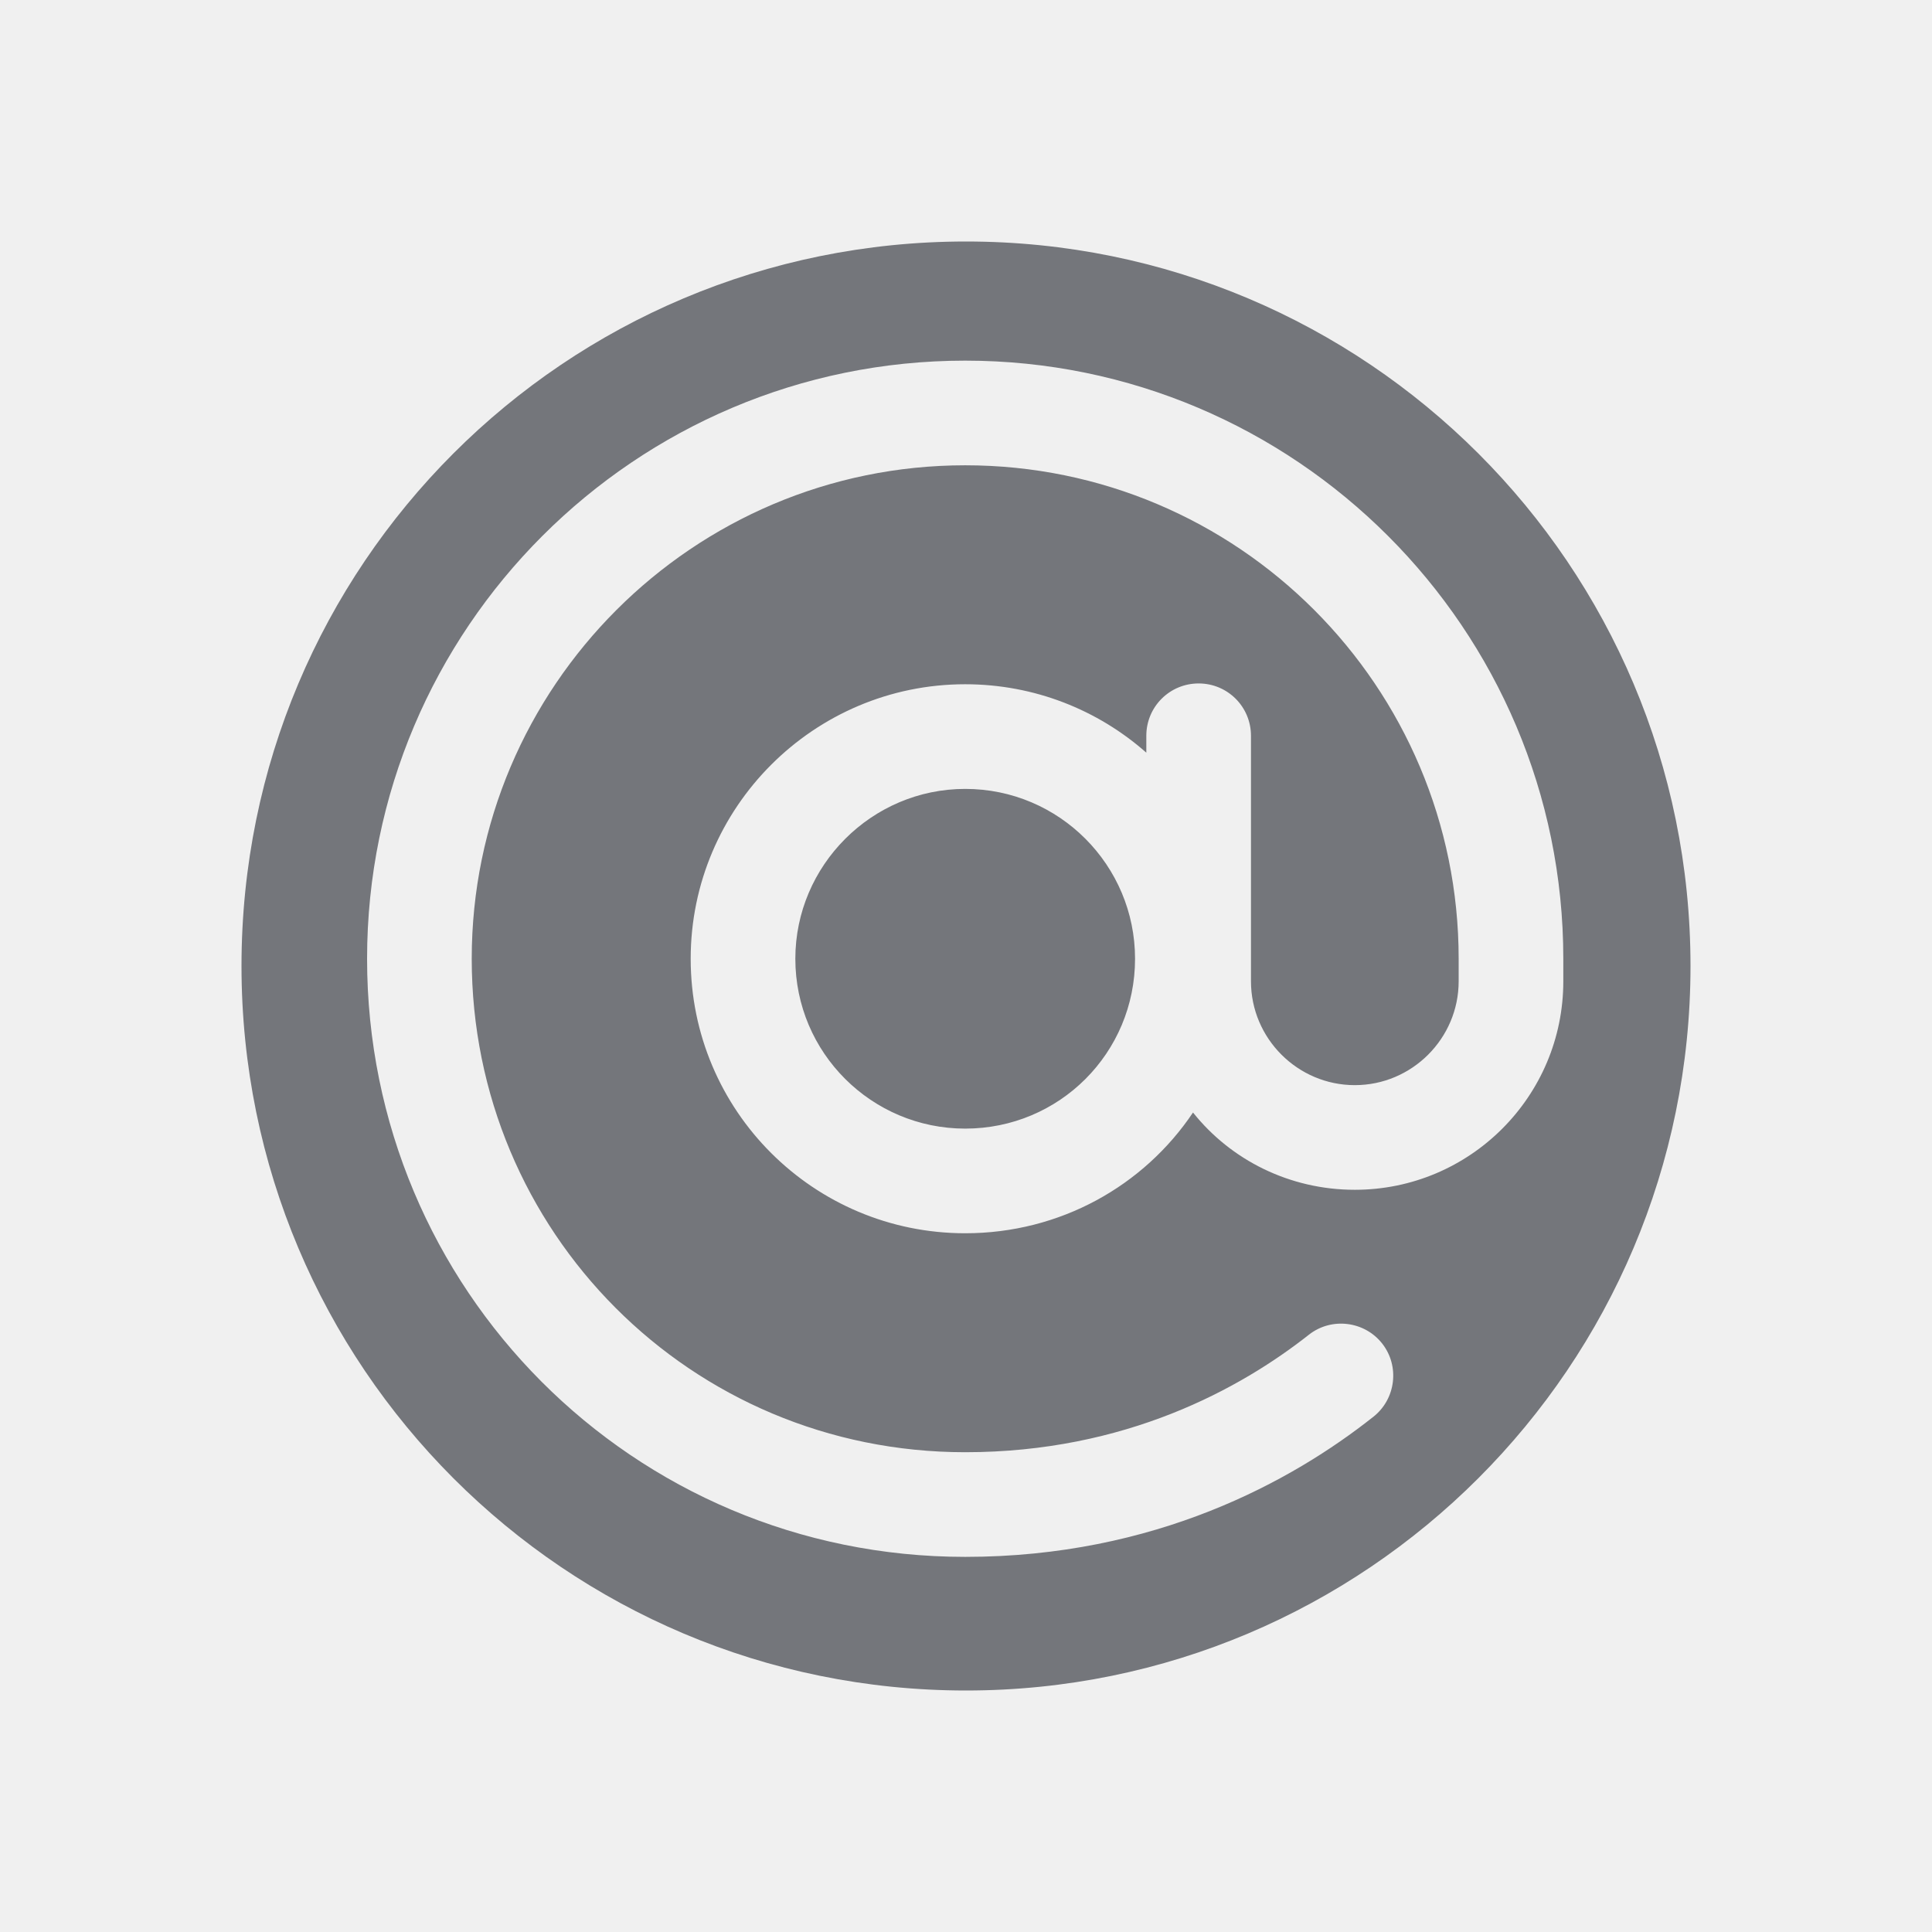
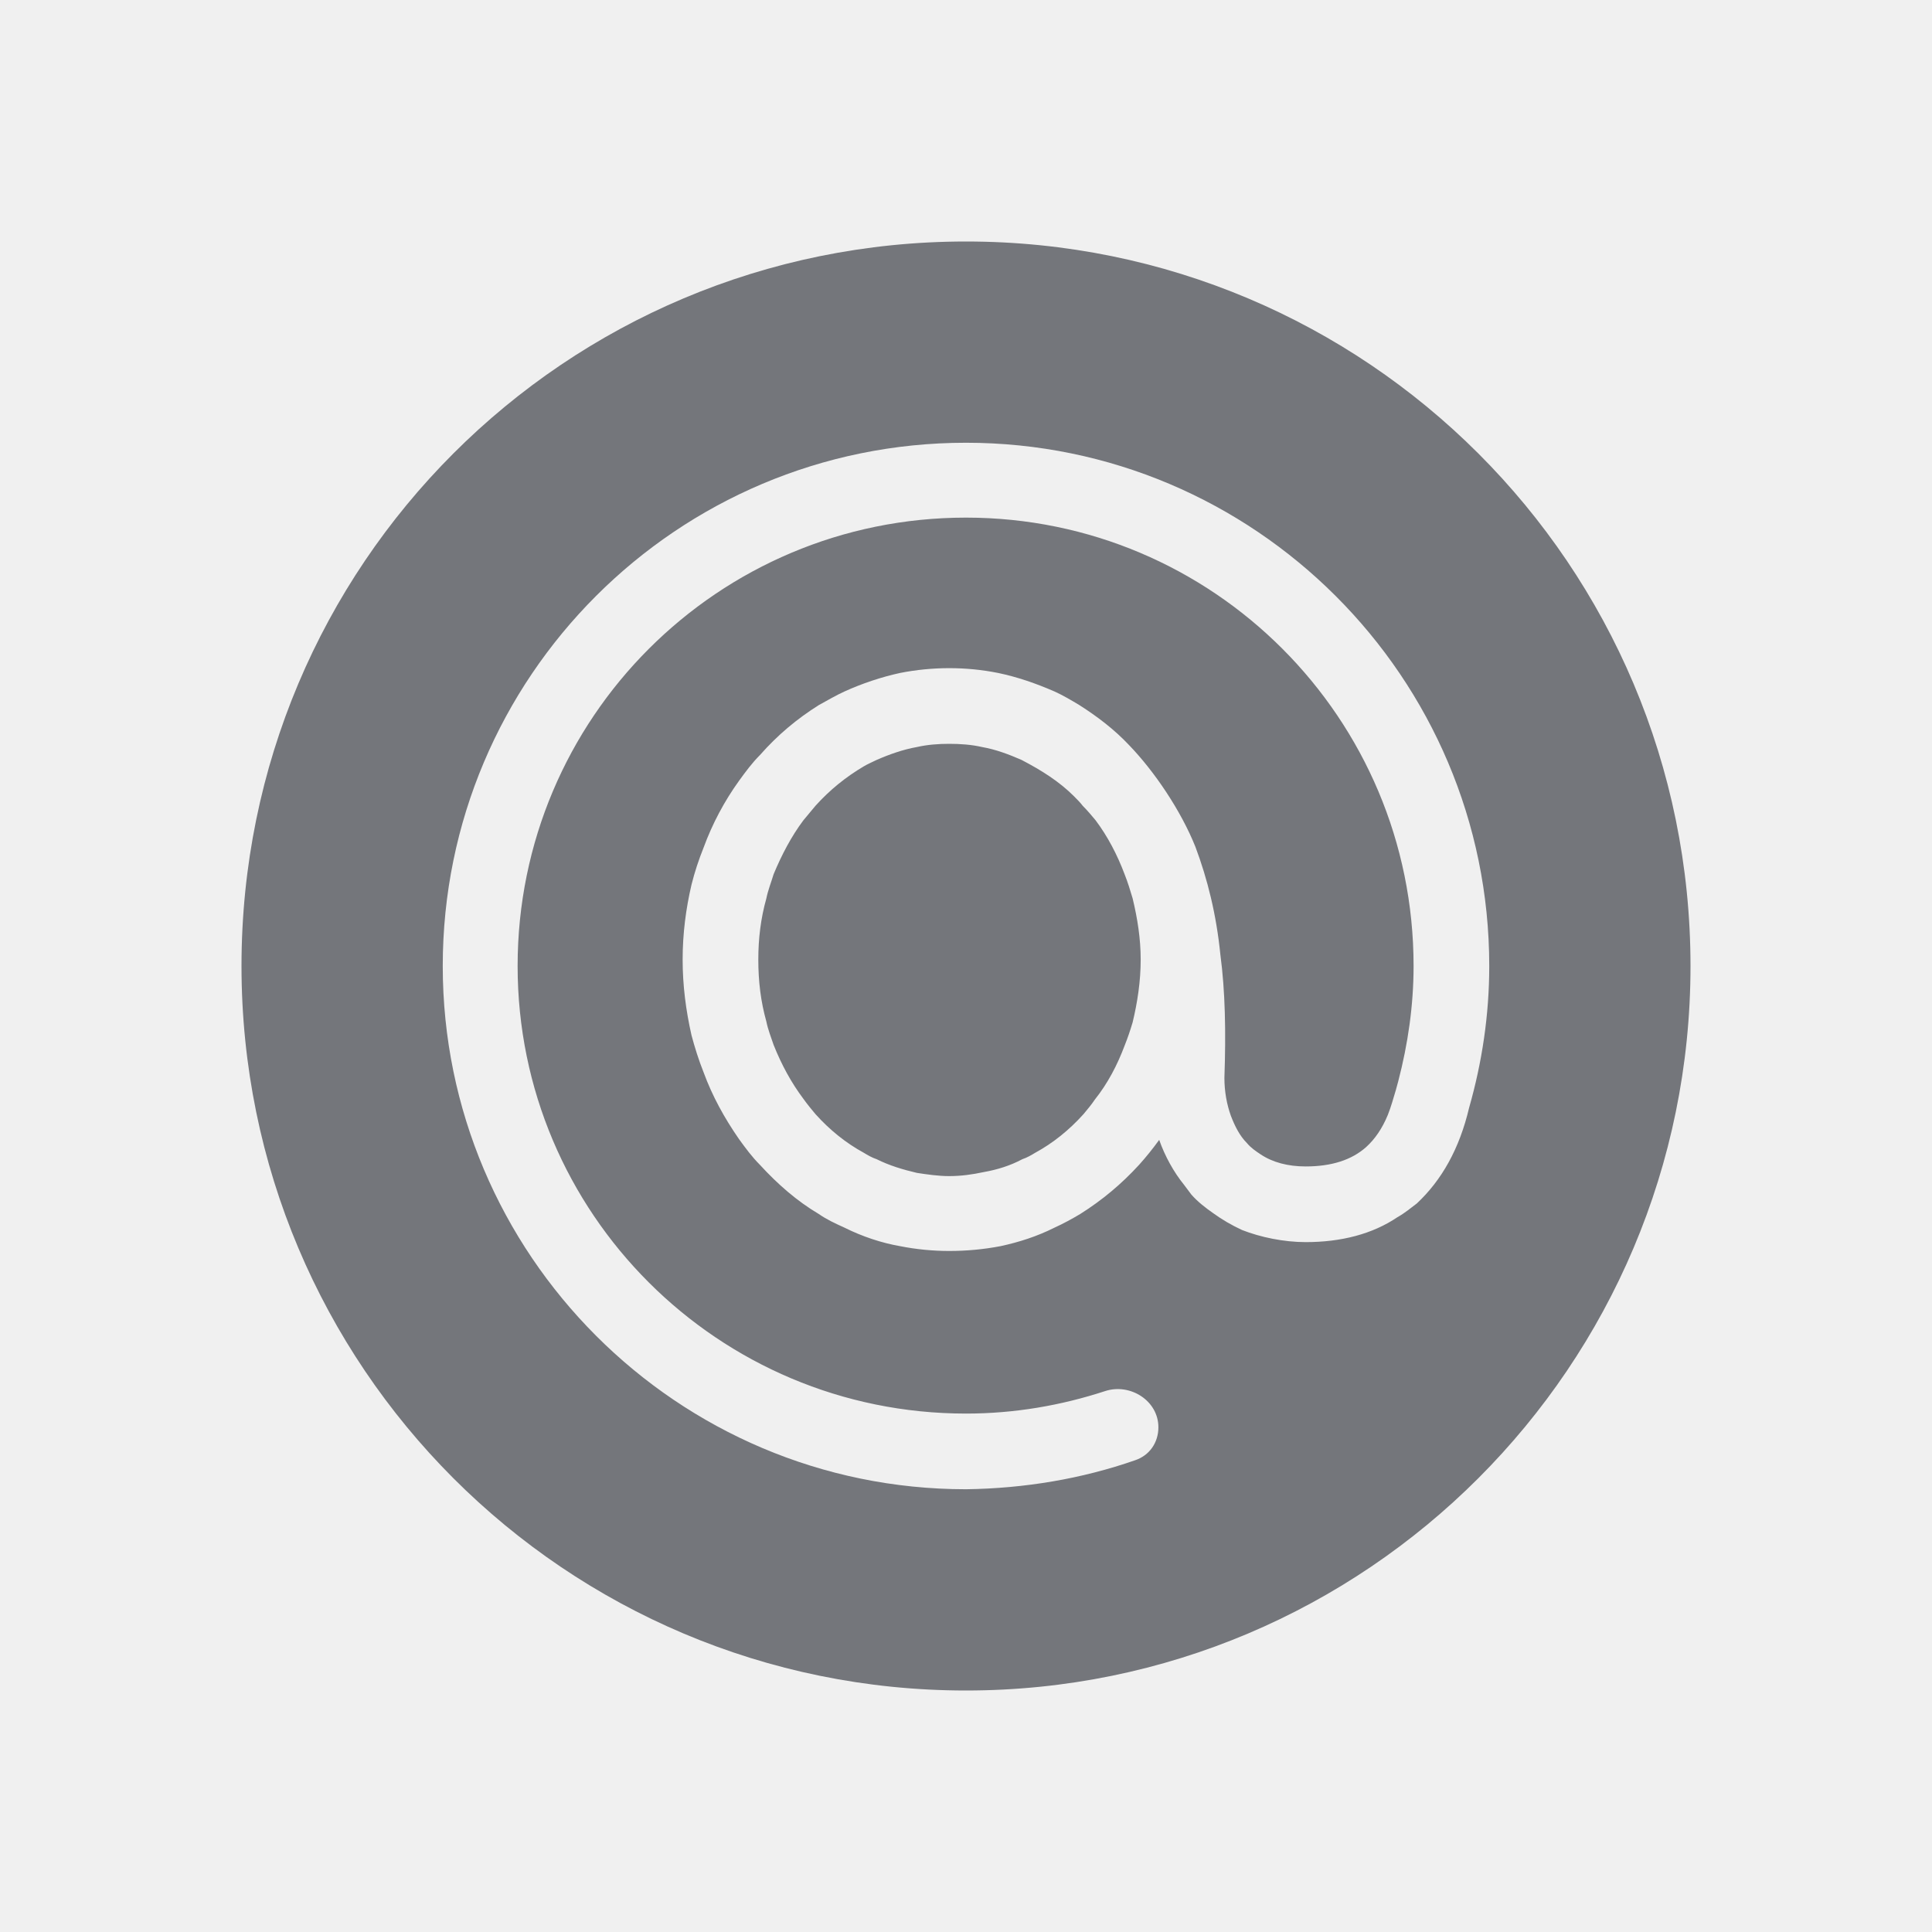
<svg xmlns="http://www.w3.org/2000/svg" width="24" height="24" viewBox="0 0 24 24" fill="none">
-   <defs>
-     <clipPath id="clip17_1707">
-       <rect id="Solid / At Solid" width="24" height="24" transform="matrix(1 -6.12324e-17 -6.12324e-17 -1 0 24)" fill="white" fill-opacity="0" />
-     </clipPath>
-   </defs>
  <g>
-     <path id="Shape" d="M21 12C21 16.97 16.97 21 12 21C7.02 21 3 16.97 3 12C3 7.02 7.02 3 12 3C16.97 3 21 7.02 21 12ZM11.99 5.78C8.61 5.78 5.86 8.53 5.86 11.91C5.86 15.3 8.58 18.04 11.99 18.04C13.98 18.04 15.41 17.25 16.26 16.58C16.54 16.36 16.95 16.41 17.17 16.69C17.39 16.97 17.34 17.38 17.06 17.6C16.05 18.4 14.35 19.34 11.99 19.34C7.86 19.34 4.56 16.01 4.56 11.91C4.56 7.81 7.89 4.48 11.99 4.48C16.09 4.48 19.42 7.81 19.42 11.91L19.42 12.19C19.42 13.62 18.26 14.78 16.83 14.78C16.02 14.78 15.29 14.41 14.82 13.82C14.21 14.73 13.17 15.32 11.99 15.32C10.11 15.32 8.58 13.8 8.58 11.91C8.58 10.03 10.11 8.5 11.99 8.5C12.85 8.5 13.64 8.82 14.24 9.35L14.24 9.14C14.24 8.78 14.53 8.49 14.89 8.49C15.25 8.49 15.54 8.78 15.54 9.14L15.54 12.19C15.54 12.9 16.12 13.48 16.83 13.48C17.54 13.48 18.12 12.9 18.12 12.19L18.12 11.91C18.12 8.53 15.38 5.78 11.99 5.78ZM14.1 11.91C14.1 13.08 13.16 14.02 11.99 14.02C10.83 14.02 9.88 13.08 9.88 11.91C9.88 10.75 10.83 9.8 11.99 9.8C13.16 9.8 14.1 10.75 14.1 11.91Z" fill="#74767B" fill-opacity="1" fill-rule="evenodd" />
+     <rect id="Solid / At Solid" width="24" height="24" fill="white" fill-opacity="0" />
+     <path id="Shape" d="M12 3C7.02 3 3 7.02 3 12C3 16.97 7.02 21 12 21C16.97 21 21 16.97 21 12C21 7.02 16.97 3 12 3ZM12 5.5C15.58 5.5 18.5 8.41 18.5 12C18.5 12.61 18.41 13.2 18.25 13.76C18.13 14.27 17.91 14.66 17.6 14.95C17.52 15.01 17.45 15.07 17.36 15.12C17.05 15.33 16.66 15.43 16.22 15.43C15.95 15.43 15.66 15.37 15.43 15.28C15.3 15.22 15.18 15.15 15.07 15.07C14.97 15 14.88 14.93 14.8 14.84C14.77 14.8 14.74 14.76 14.71 14.72C14.58 14.56 14.47 14.36 14.4 14.16C14.32 14.27 14.24 14.37 14.15 14.47C13.93 14.71 13.69 14.91 13.42 15.08C13.32 15.14 13.21 15.2 13.1 15.25C12.88 15.36 12.66 15.43 12.43 15.48C12.22 15.52 12.01 15.54 11.79 15.54C11.59 15.54 11.38 15.52 11.18 15.48C10.95 15.44 10.71 15.36 10.49 15.25C10.38 15.2 10.27 15.15 10.17 15.08C9.9 14.92 9.66 14.71 9.44 14.47C9.34 14.37 9.26 14.26 9.18 14.15C9 13.89 8.85 13.62 8.74 13.32C8.68 13.17 8.63 13.01 8.59 12.86C8.52 12.55 8.48 12.24 8.48 11.92C8.48 11.6 8.52 11.29 8.59 10.99C8.63 10.83 8.68 10.68 8.74 10.53C8.85 10.23 9 9.95 9.18 9.7C9.26 9.59 9.34 9.48 9.44 9.38C9.66 9.13 9.9 8.93 10.17 8.76C10.28 8.7 10.38 8.64 10.49 8.59C10.71 8.49 10.95 8.41 11.18 8.36C11.38 8.32 11.59 8.3 11.79 8.3C12 8.3 12.2 8.32 12.4 8.36C12.64 8.41 12.87 8.49 13.1 8.59C13.21 8.64 13.31 8.7 13.41 8.76C13.63 8.9 13.84 9.06 14.02 9.25C14.34 9.58 14.67 10.07 14.85 10.52C15 10.92 15.11 11.36 15.16 11.86C15.22 12.31 15.23 12.82 15.21 13.39C15.21 13.56 15.24 13.72 15.29 13.86C15.34 13.99 15.4 14.11 15.49 14.2C15.54 14.26 15.6 14.3 15.66 14.34C15.81 14.44 16 14.49 16.22 14.49C16.54 14.49 16.79 14.41 16.97 14.25C17.08 14.15 17.17 14.02 17.24 13.85C17.28 13.75 17.31 13.64 17.34 13.54C17.35 13.5 17.36 13.47 17.37 13.43C17.49 12.97 17.56 12.49 17.56 12C17.56 8.92 15.07 6.43 12 6.43C8.92 6.43 6.43 8.92 6.43 12C6.43 15.07 8.92 17.56 12 17.56C12.6 17.56 13.18 17.46 13.73 17.28C14.04 17.18 14.39 17.4 14.39 17.73C14.39 17.92 14.28 18.08 14.1 18.14C13.44 18.37 12.73 18.49 12 18.5C8.41 18.5 5.5 15.58 5.5 12C5.5 8.41 8.41 5.5 12 5.5ZM13.34 9.89C13.38 9.93 13.42 9.97 13.45 10.01C13.51 10.07 13.56 10.13 13.61 10.19C13.76 10.39 13.88 10.62 13.97 10.86C14.01 10.96 14.04 11.06 14.07 11.16C14.13 11.41 14.17 11.66 14.17 11.92C14.17 12.19 14.13 12.45 14.07 12.7C14.04 12.8 14.01 12.89 13.97 12.99C13.88 13.23 13.76 13.46 13.6 13.66C13.56 13.72 13.51 13.78 13.46 13.84C13.28 14.04 13.08 14.2 12.86 14.32C12.81 14.35 12.76 14.38 12.7 14.4C12.55 14.48 12.39 14.53 12.22 14.56C12.08 14.59 11.94 14.61 11.79 14.61C11.66 14.61 11.52 14.59 11.39 14.57C11.22 14.53 11.05 14.48 10.89 14.4C10.83 14.38 10.78 14.35 10.73 14.32C10.51 14.2 10.31 14.04 10.13 13.84C10.08 13.78 10.03 13.72 9.98 13.65C9.83 13.45 9.71 13.23 9.61 12.98C9.58 12.89 9.54 12.79 9.52 12.69C9.45 12.44 9.42 12.19 9.42 11.92C9.42 11.66 9.45 11.41 9.52 11.16C9.54 11.06 9.58 10.96 9.61 10.86C9.71 10.62 9.83 10.39 9.98 10.19C10.03 10.13 10.08 10.07 10.13 10.01C10.31 9.81 10.51 9.65 10.73 9.52C10.78 9.49 10.83 9.47 10.89 9.44C11.05 9.37 11.22 9.31 11.39 9.28C11.52 9.25 11.66 9.24 11.79 9.24C11.93 9.24 12.07 9.25 12.2 9.28C12.37 9.31 12.53 9.37 12.69 9.44C12.94 9.57 13.16 9.71 13.34 9.89Z" fill="#74767B" fill-opacity="1" fill-rule="evenodd" />
  </g>
</svg>
